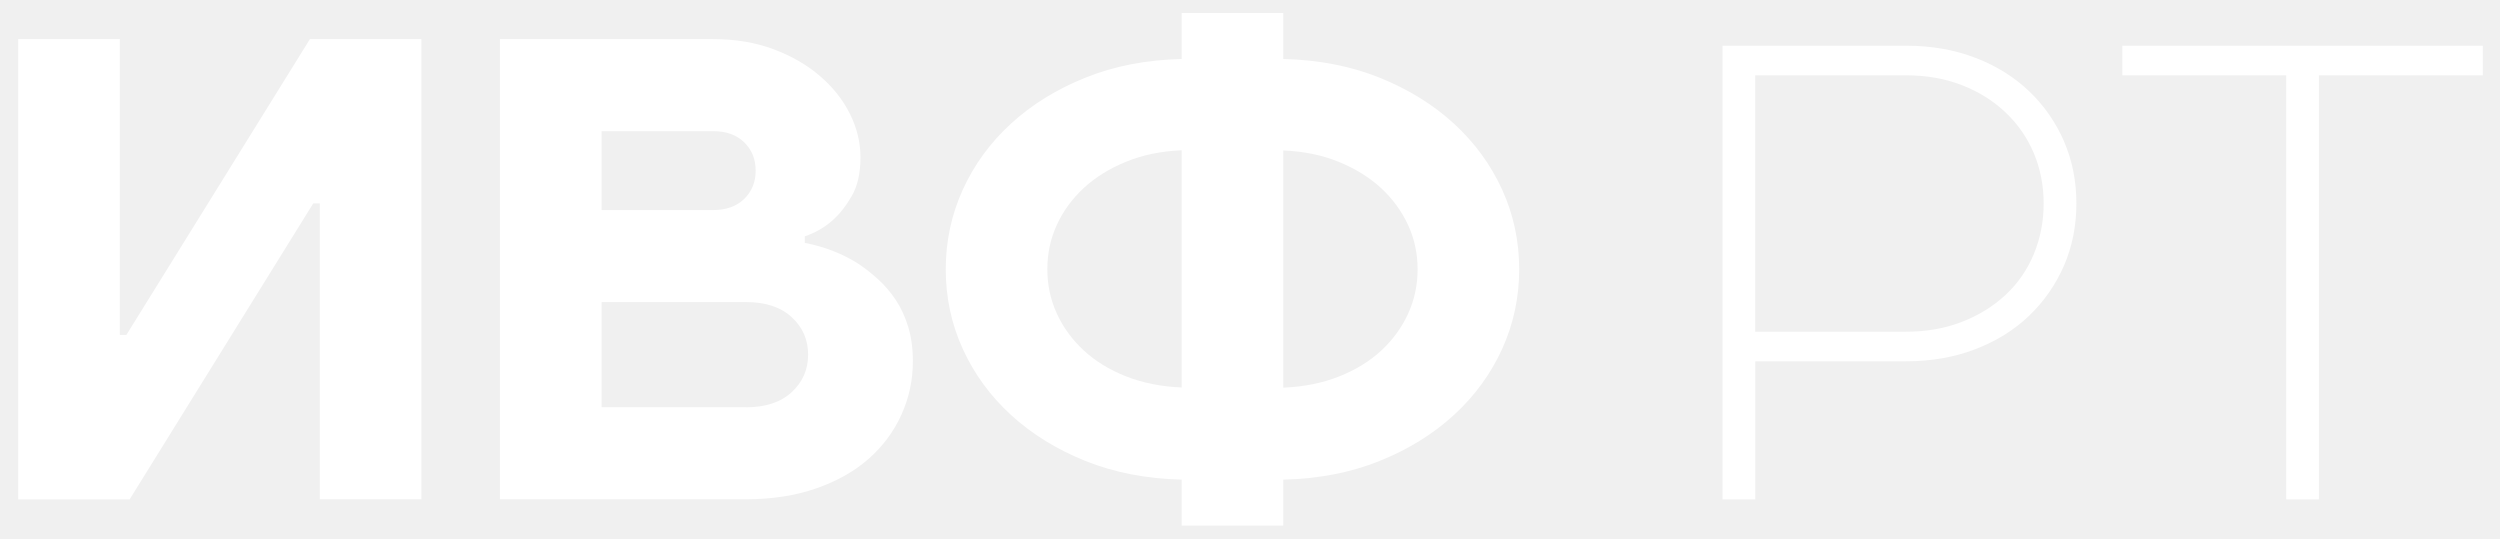
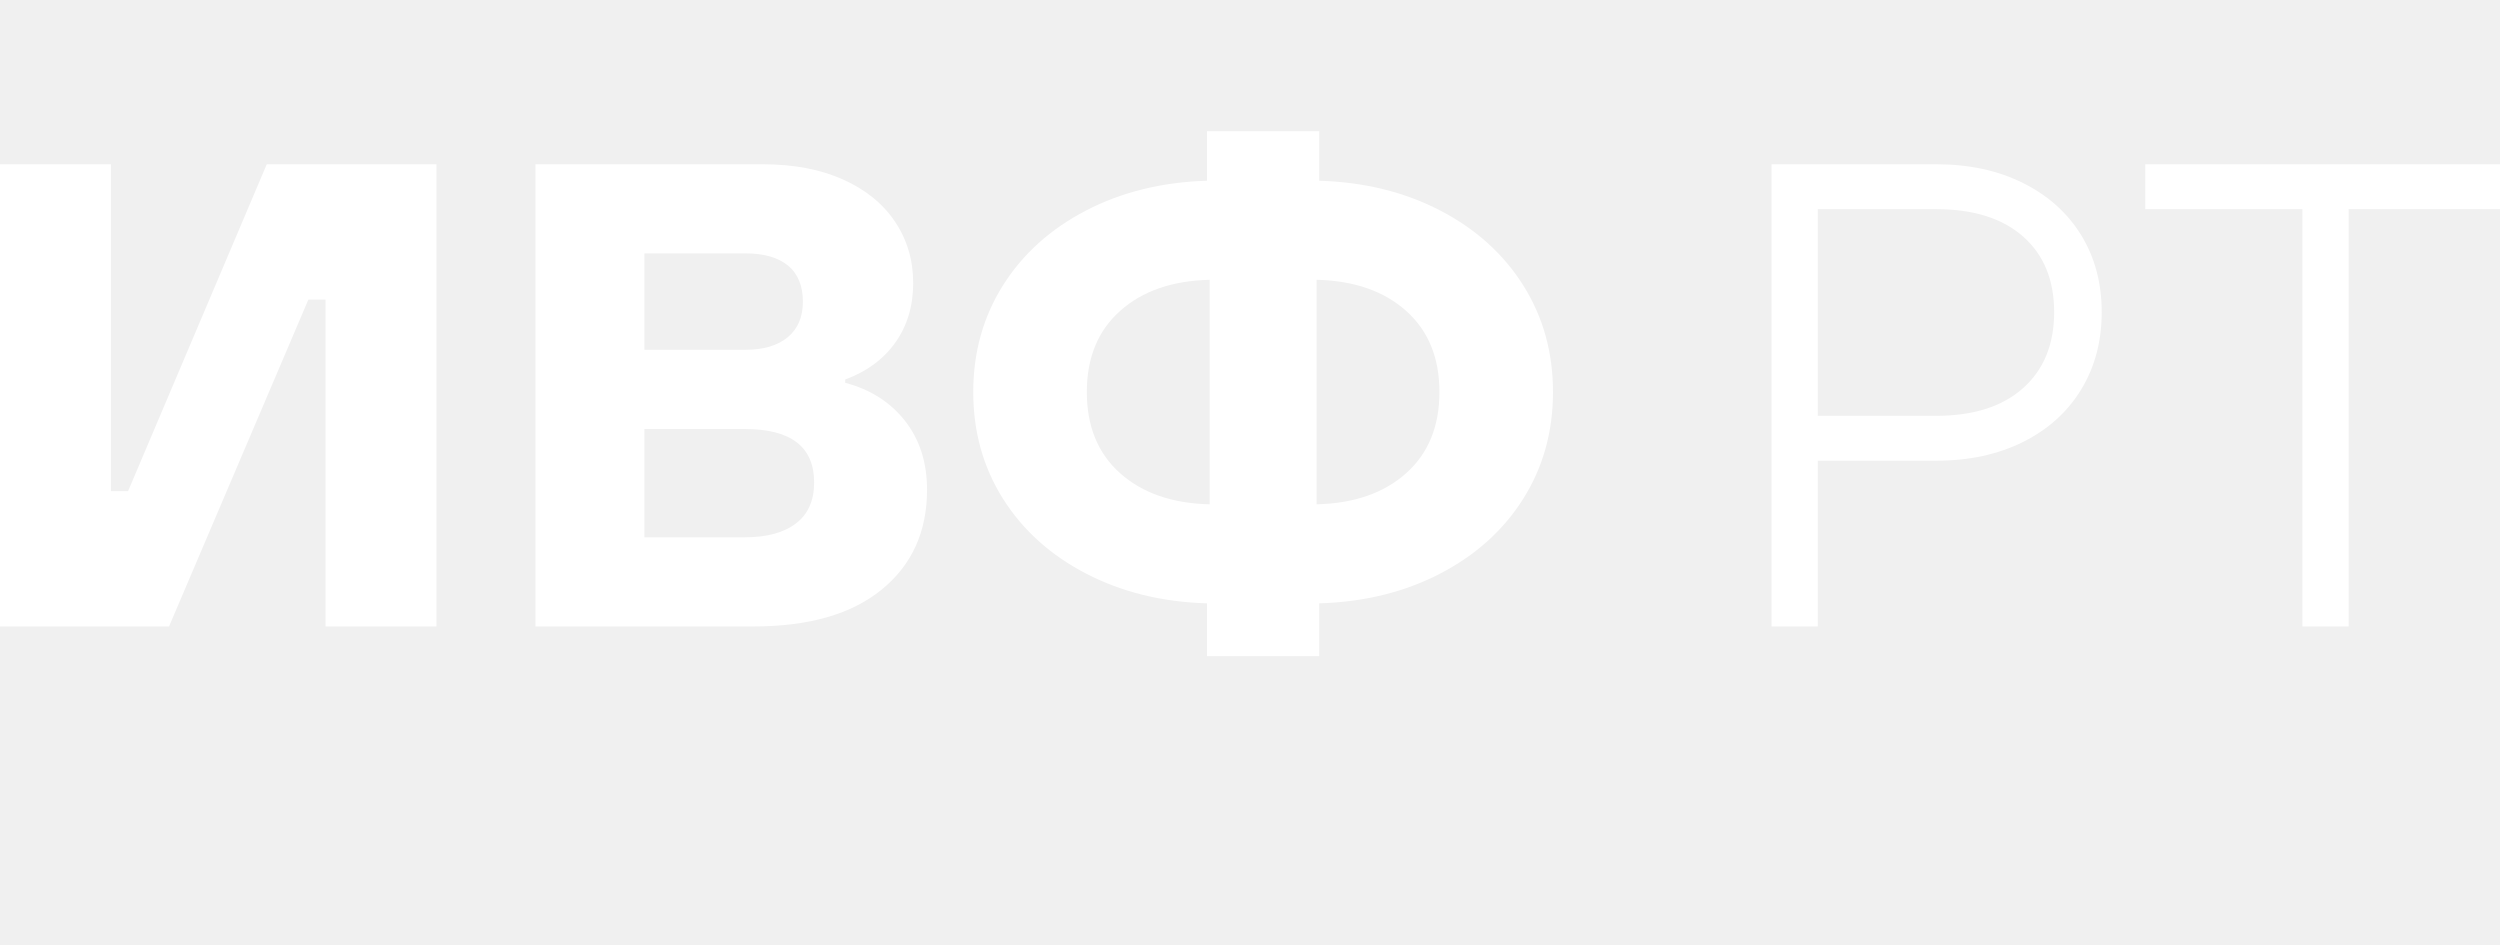
- <svg xmlns="http://www.w3.org/2000/svg" width="130" height="28" viewBox="0 0 130 28" fill="none">
-   <path d="M6.744 25.967H0.948V2.033H6.231V17.417H6.571L16.116 2.033H21.912V25.963H16.629V10.578H16.288L6.744 25.963V25.967Z" fill="white" />
-   <path d="M37.08 2.033C38.238 2.033 39.29 2.21 40.232 2.563C41.173 2.917 41.982 3.385 42.65 3.965C43.322 4.544 43.839 5.202 44.202 5.932C44.564 6.661 44.745 7.413 44.745 8.187C44.745 9.009 44.591 9.681 44.286 10.203C43.981 10.729 43.645 11.149 43.282 11.467C42.871 11.829 42.398 12.103 41.85 12.289V12.63C42.893 12.833 43.826 13.2 44.644 13.722C44.984 13.951 45.325 14.217 45.665 14.526C46.005 14.835 46.31 15.194 46.585 15.605C46.859 16.016 47.071 16.485 47.23 17.006C47.389 17.532 47.469 18.125 47.469 18.783C47.469 19.765 47.27 20.693 46.872 21.569C46.474 22.448 45.904 23.209 45.17 23.858C44.432 24.508 43.521 25.021 42.442 25.397C41.364 25.773 40.143 25.963 38.777 25.963H25.997V2.033H37.075H37.08ZM31.284 6.821V10.923H37.08C37.761 10.923 38.3 10.729 38.698 10.344C39.096 9.955 39.294 9.469 39.294 8.872C39.294 8.275 39.096 7.789 38.698 7.4C38.3 7.011 37.761 6.821 37.08 6.821H31.284ZM38.782 21.18C39.803 21.18 40.599 20.919 41.169 20.393C41.735 19.866 42.022 19.221 42.022 18.443C42.022 17.665 41.739 17.02 41.169 16.493C40.599 15.967 39.807 15.707 38.782 15.707H31.284V21.175H38.782V21.18Z" fill="white" />
-   <path d="M61.447 24.941C59.608 24.897 57.937 24.57 56.438 23.969C54.94 23.363 53.649 22.567 52.57 21.577C51.491 20.587 50.656 19.442 50.063 18.142C49.471 16.842 49.179 15.463 49.179 14.004C49.179 12.545 49.475 11.166 50.063 9.866C50.656 8.567 51.487 7.422 52.57 6.431C53.649 5.441 54.94 4.641 56.438 4.04C57.937 3.434 59.608 3.111 61.447 3.067V0.675H66.73V3.067C68.569 3.111 70.24 3.438 71.739 4.04C73.238 4.645 74.528 5.441 75.607 6.431C76.686 7.422 77.521 8.567 78.114 9.866C78.706 11.166 78.998 12.545 78.998 14.004C78.998 15.463 78.702 16.842 78.114 18.142C77.521 19.442 76.686 20.587 75.607 21.577C74.528 22.567 73.238 23.368 71.739 23.969C70.24 24.575 68.569 24.897 66.73 24.941V27.333H61.447V24.941ZM61.447 7.815C60.377 7.859 59.413 8.058 58.551 8.412C57.689 8.765 56.956 9.221 56.354 9.778C55.753 10.335 55.284 10.976 54.957 11.692C54.626 12.408 54.462 13.178 54.462 14C54.462 14.822 54.626 15.591 54.957 16.308C55.284 17.024 55.753 17.665 56.354 18.222C56.956 18.779 57.689 19.23 58.551 19.57C59.413 19.91 60.382 20.105 61.447 20.149V7.806V7.815ZM66.73 20.158C67.8 20.114 68.764 19.919 69.626 19.579C70.488 19.238 71.222 18.788 71.823 18.231C72.424 17.674 72.893 17.032 73.22 16.316C73.547 15.6 73.715 14.831 73.715 14.009C73.715 13.186 73.551 12.417 73.22 11.701C72.888 10.985 72.424 10.344 71.823 9.787C71.222 9.23 70.488 8.774 69.626 8.421C68.764 8.067 67.796 7.868 66.73 7.824V20.167V20.158Z" fill="white" />
-   <path d="M107.327 7.351C107.76 8.341 107.972 9.42 107.972 10.583C107.972 11.745 107.756 12.824 107.327 13.814C106.894 14.805 106.292 15.671 105.519 16.414C104.745 17.156 103.817 17.735 102.725 18.155C101.633 18.576 100.43 18.788 99.113 18.788H91.275V25.967H89.573V2.377H99.117C100.435 2.377 101.642 2.59 102.729 3.01C103.821 3.43 104.75 4.013 105.523 4.751C106.297 5.494 106.898 6.361 107.331 7.351H107.327ZM105.758 13.213C106.098 12.391 106.27 11.515 106.27 10.583C106.27 9.65 106.098 8.774 105.758 7.965C105.417 7.156 104.926 6.449 104.29 5.848C103.653 5.242 102.897 4.769 102.022 4.429C101.147 4.088 100.174 3.916 99.109 3.916H91.27V17.249H99.109C100.178 17.249 101.147 17.077 102.022 16.736C102.897 16.396 103.653 15.927 104.29 15.335C104.926 14.743 105.413 14.035 105.758 13.217V13.213Z" fill="white" />
-   <path d="M110.36 3.916V2.377H129.104V3.916H120.585V25.967H118.883V3.916H110.364H110.36Z" fill="white" />
+ <svg xmlns="http://www.w3.org/2000/svg" width="127" height="48" viewBox="0 0 127 48" fill="none">
+   <g clip-path="url(#clip0_5780_743)">
+     <path d="M8.587 31.824H0V8.344H5.635V24.948H6.507L13.551 8.344H22.172V31.824H16.537V15.22H15.665L8.587 31.824H8.587Z" fill="white" />
+     <path d="M42.935 19.446C44.209 19.782 45.221 20.425 45.971 21.375C46.719 22.326 47.094 23.494 47.094 24.88C47.094 27.005 46.328 28.693 44.797 29.945C43.265 31.198 41.09 31.824 38.273 31.824H27.203V8.344H38.742C40.307 8.344 41.665 8.601 42.817 9.115C43.969 9.63 44.852 10.345 45.467 11.262C46.082 12.179 46.39 13.218 46.39 14.381C46.39 15.544 46.088 16.55 45.484 17.4C44.88 18.25 44.03 18.876 42.935 19.278V19.446ZM32.737 12.872V17.769H37.869C38.786 17.769 39.501 17.557 40.016 17.132C40.53 16.707 40.787 16.104 40.787 15.32C40.787 14.537 40.536 13.906 40.033 13.492C39.529 13.079 38.809 12.872 37.869 12.872H32.737ZM37.836 27.295C38.954 27.295 39.82 27.06 40.435 26.59C41.05 26.121 41.358 25.428 41.358 24.511C41.358 22.7 40.184 21.794 37.836 21.794H32.737V27.295H37.836Z" fill="white" />
+     <path d="M77.383 25.333C76.377 26.933 74.967 28.201 73.156 29.141C71.345 30.08 69.299 30.583 67.017 30.65V33.333H61.315V30.65C59.035 30.583 56.988 30.08 55.177 29.141C53.365 28.201 51.957 26.933 50.95 25.333C49.944 23.735 49.441 21.929 49.441 19.916C49.441 17.903 49.944 16.098 50.95 14.499C51.956 12.9 53.365 11.631 55.177 10.691C56.988 9.752 59.034 9.249 61.315 9.182V6.666H67.017V9.182C69.298 9.249 71.345 9.752 73.156 10.691C74.967 11.631 76.376 12.9 77.383 14.499C78.389 16.098 78.892 17.903 78.892 19.916C78.892 21.929 78.389 23.735 77.383 25.333ZM56.905 24.042C58.033 25.048 59.549 25.574 61.45 25.619V14.214C59.549 14.259 58.034 14.784 56.905 15.791C55.775 16.797 55.211 18.172 55.211 19.917C55.211 21.661 55.775 23.036 56.905 24.043V24.042ZM66.884 25.619C68.784 25.574 70.299 25.049 71.429 24.042C72.558 23.036 73.123 21.661 73.123 19.916C73.123 18.171 72.558 16.797 71.429 15.79C70.3 14.784 68.785 14.259 66.884 14.213V25.618V25.619Z" fill="white" />
+     <path d="M98.347 8.344C100.025 8.344 101.501 8.662 102.775 9.3C104.049 9.937 105.033 10.82 105.727 11.95C106.419 13.079 106.767 14.382 106.767 15.858C106.767 17.334 106.419 18.642 105.727 19.782C105.033 20.923 104.049 21.812 102.775 22.449C101.5 23.086 100.024 23.405 98.347 23.405H92.343V31.824H89.995V8.344H98.347ZM98.347 21.124C100.248 21.124 101.723 20.654 102.775 19.715C103.825 18.776 104.351 17.49 104.351 15.858C104.351 14.225 103.825 12.945 102.775 12.017C101.723 11.089 100.247 10.625 98.347 10.625H92.343V21.124H98.347Z" fill="white" />
+     <path d="M119.311 31.824H116.963V10.625H108.979V8.344H127.294V10.625H119.311V31.824Z" fill="white" />
+   </g>
+   <defs>
+     <clipPath id="clip0_5780_743">
+       <rect width="127" height="48" fill="white" />
+     </clipPath>
+   </defs>
</svg>
